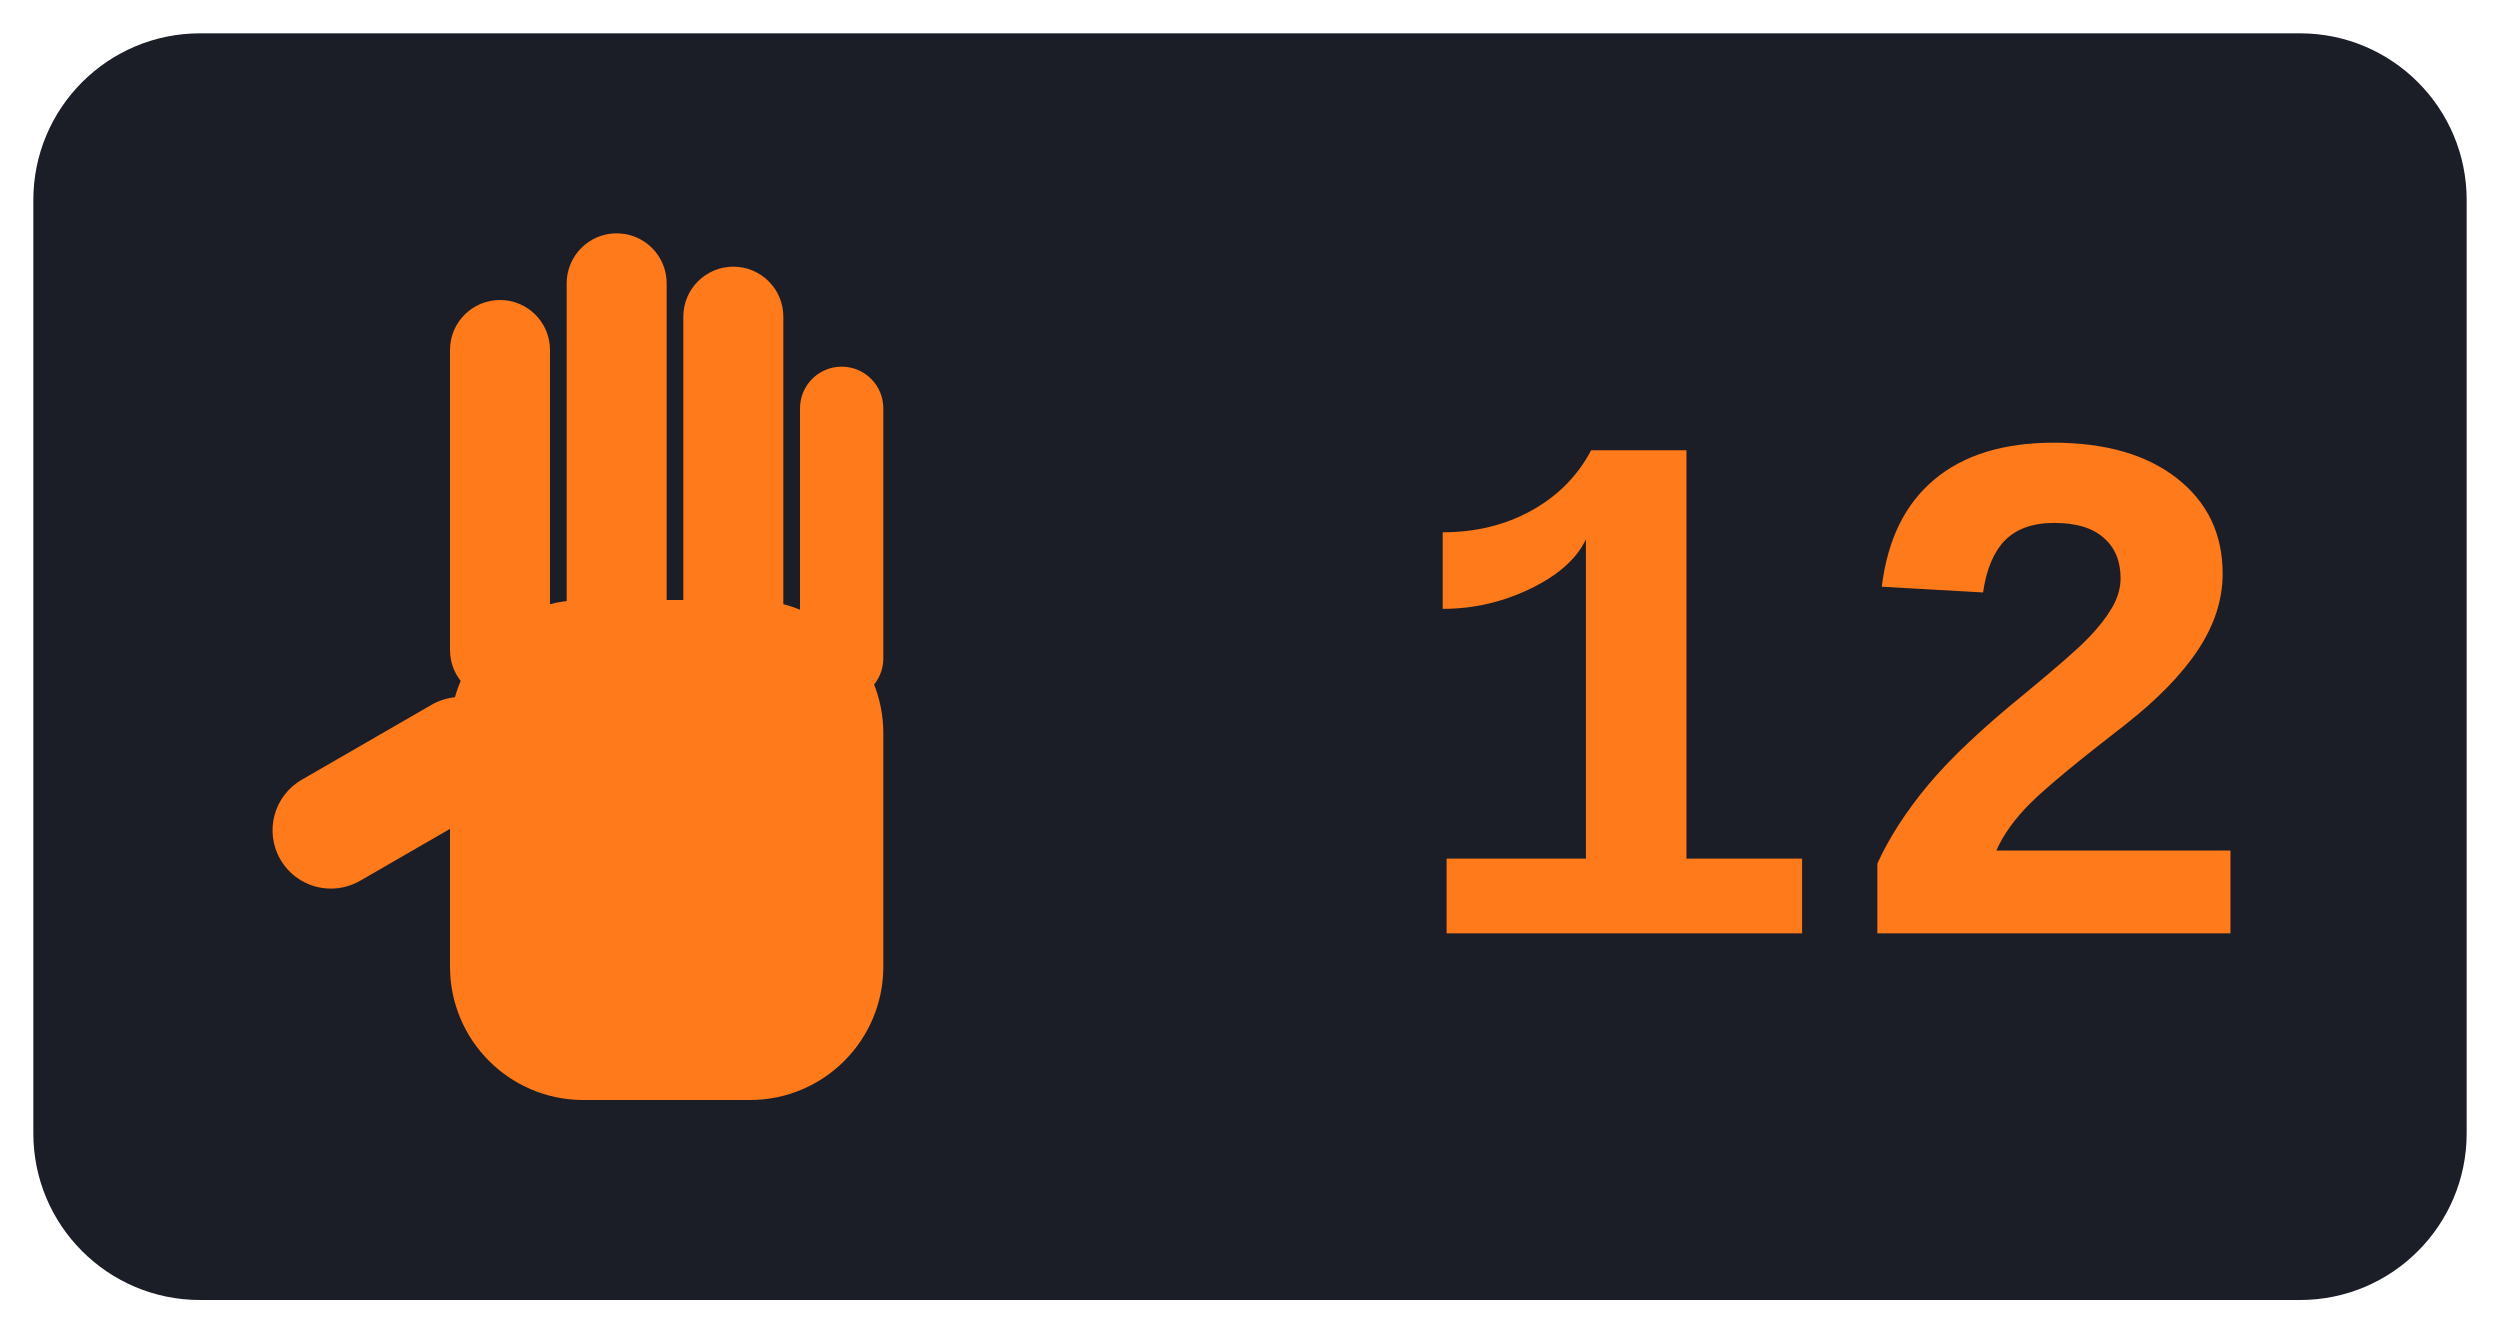
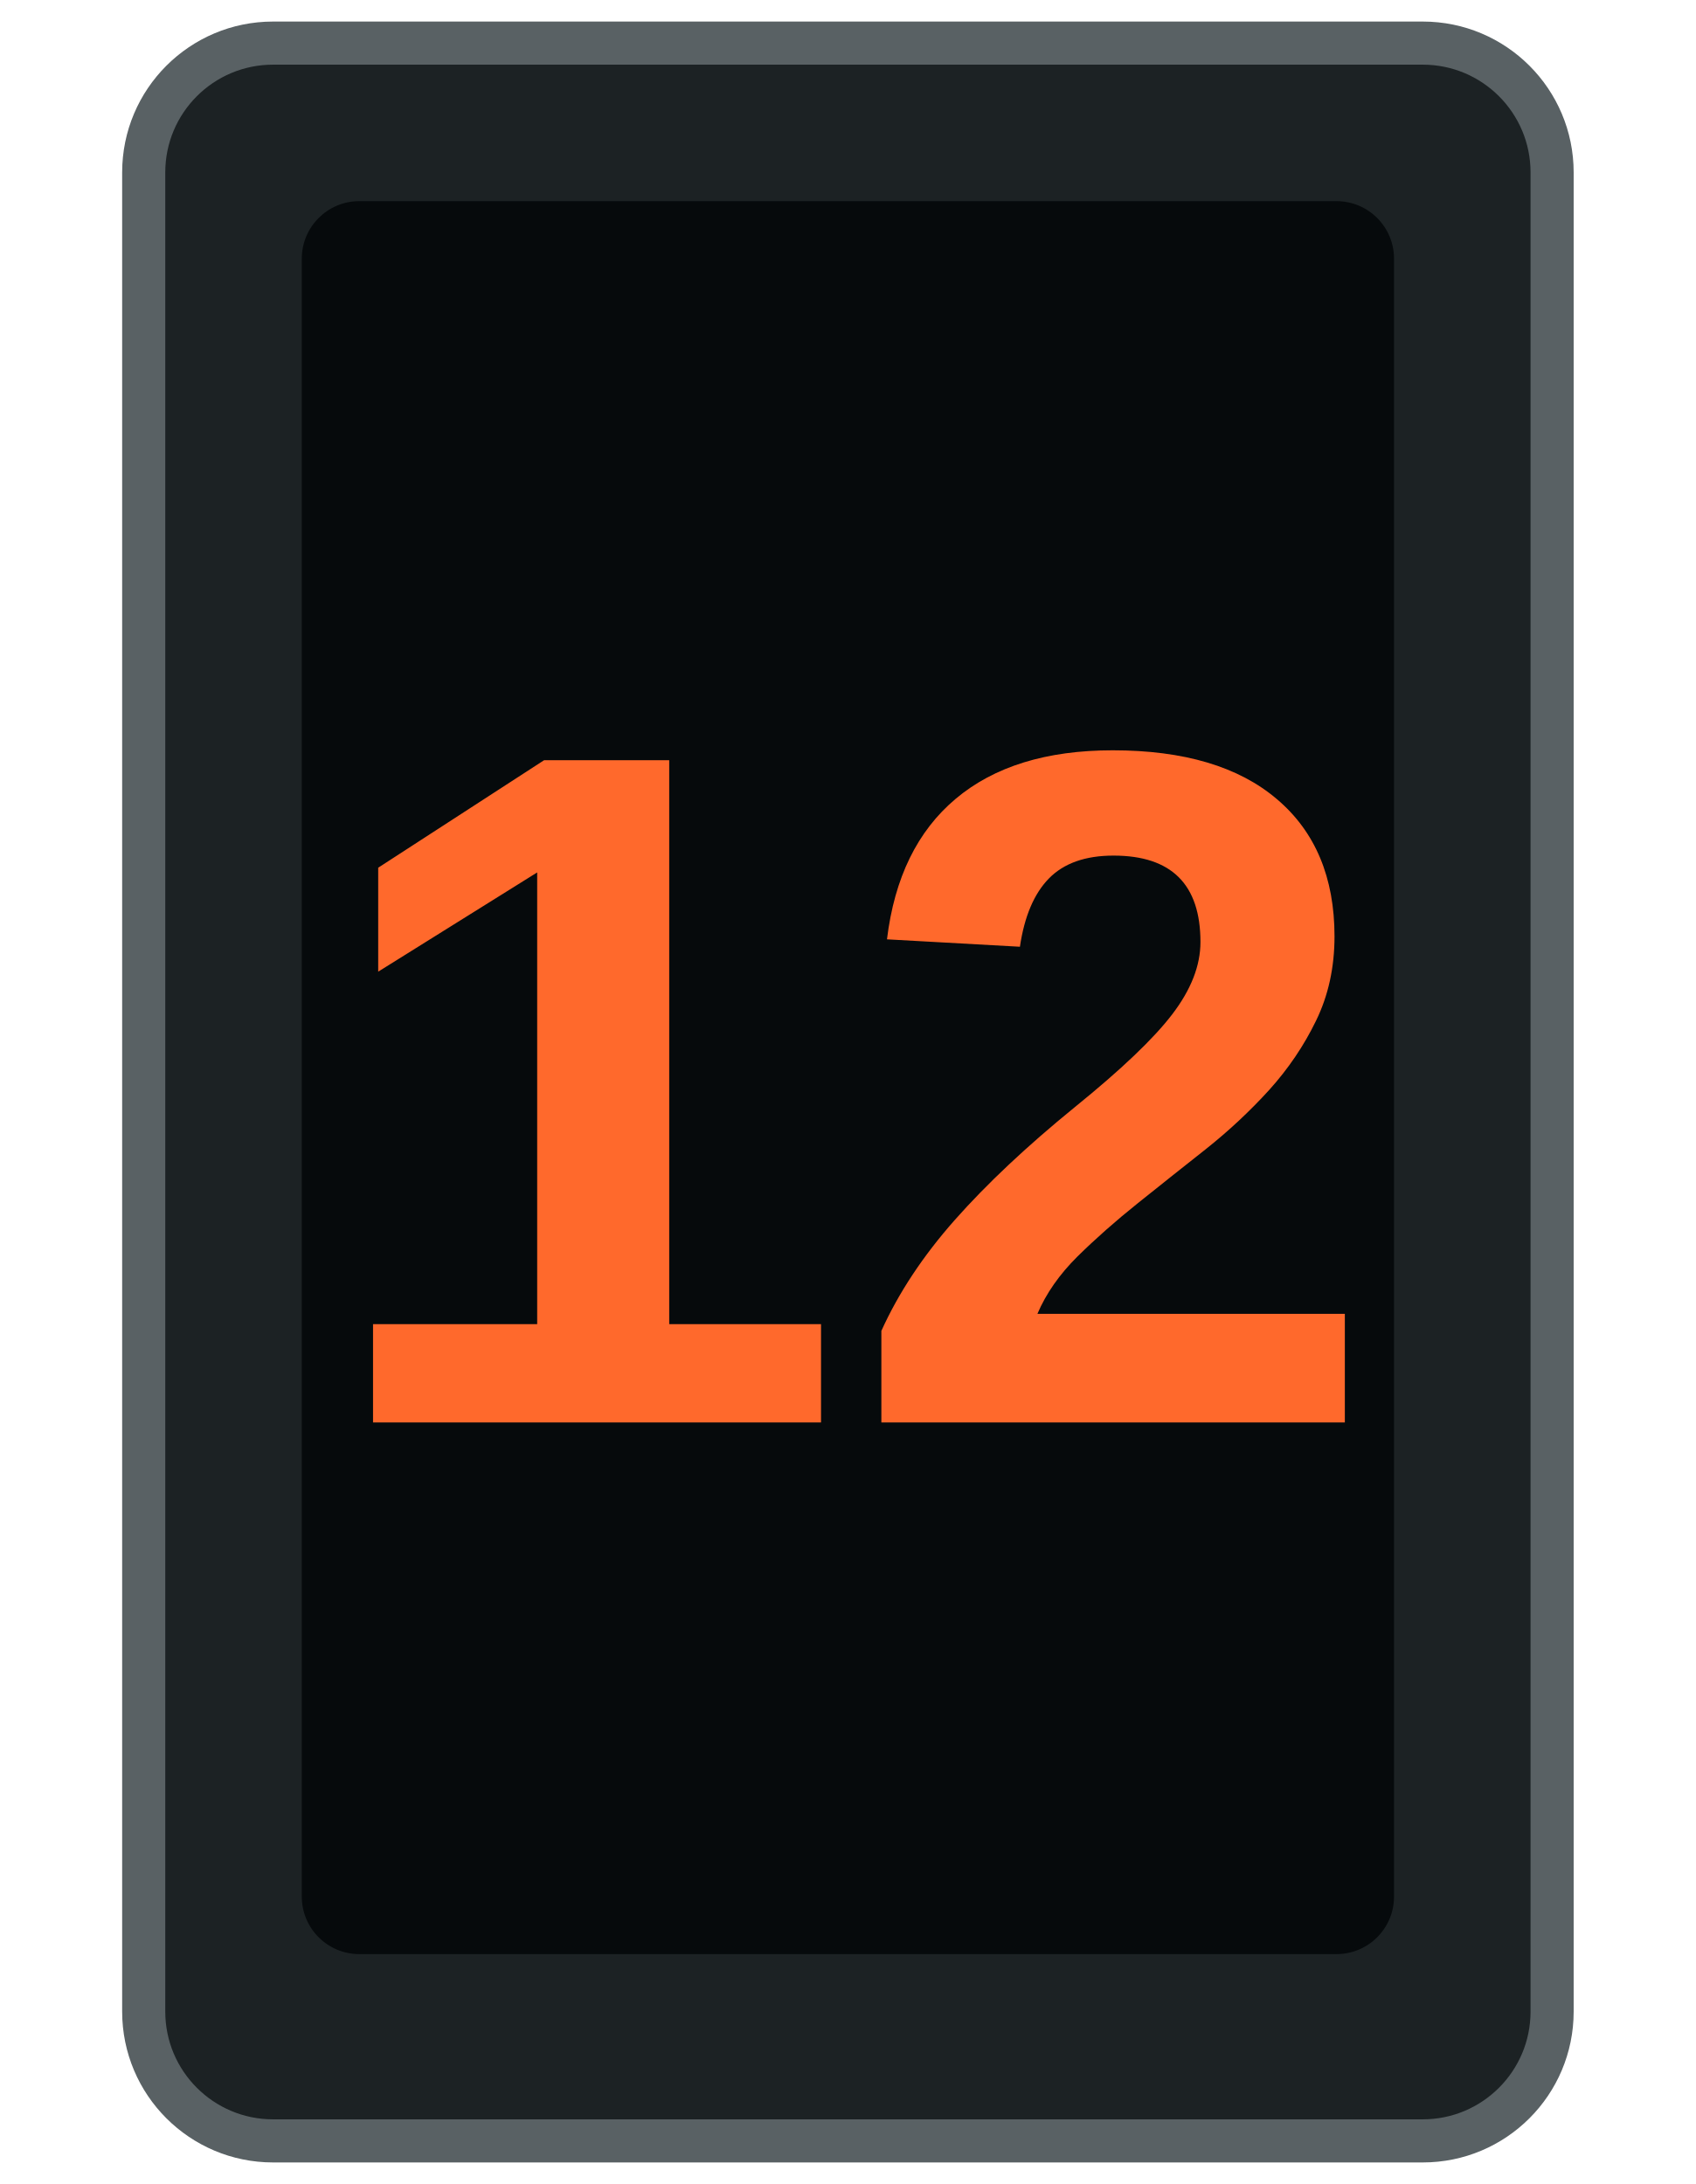
- <svg xmlns="http://www.w3.org/2000/svg" viewBox="0 0 150 80" width="300" height="160">
-   <rect x="2" y="2" width="146" height="76" rx="10" fill="#1B1E27" />
-   <g transform="translate(40 40)" fill="#FF7A1A">
-     <rect x="-13" y="-4" width="26" height="30" rx="8" />
-     <rect x="-13" y="-22" width="6" height="24" rx="3" />
-     <rect x="-6" y="-26" width="6" height="28" rx="3" />
-     <rect x="1" y="-24" width="6" height="26" rx="3" />
-     <rect x="8" y="-18" width="5" height="20" rx="2.5" />
-     <rect x="-24" y="4" width="16" height="7" rx="3.5" transform="rotate(-30 -16 8)" />
-   </g>
-   <text x="110" y="56" font-size="44" fill="#FF7A1A" text-anchor="middle" font-family="Courier New, monospace" font-weight="700">12</text>
+ <svg xmlns="http://www.w3.org/2000/svg" viewBox="0 0 118 152" role="img" aria-label="Pedestrian countdown signal displaying 12">
+   <rect x="10" y="3" width="98" height="146" rx="9" fill="#1C2224" stroke="#596164" stroke-width="3" />
+   <rect x="21" y="14" width="76" height="122" rx="4" fill="#060A0C" />
+   <text x="59" y="99" font-family="Arial, sans-serif" font-weight="800" text-anchor="middle" font-size="67" fill="#FF692C">12</text>
</svg>
